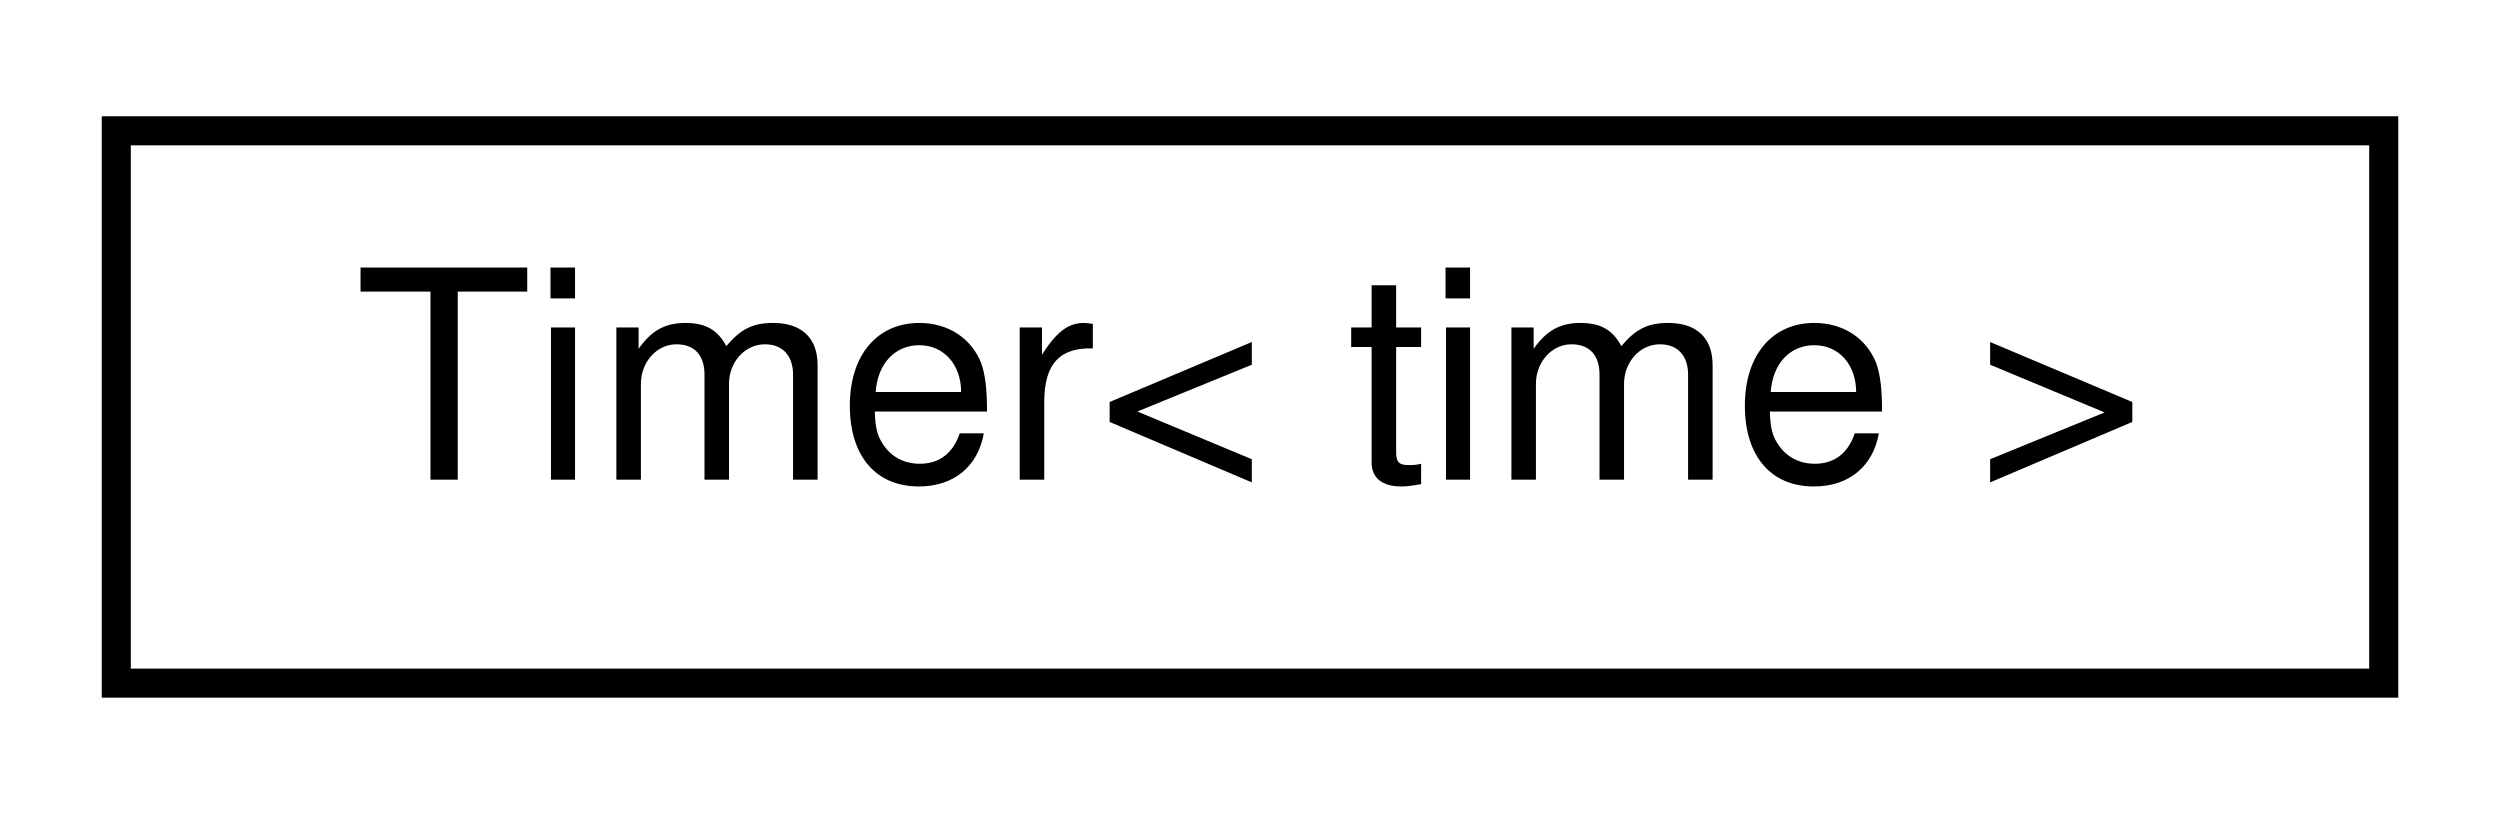
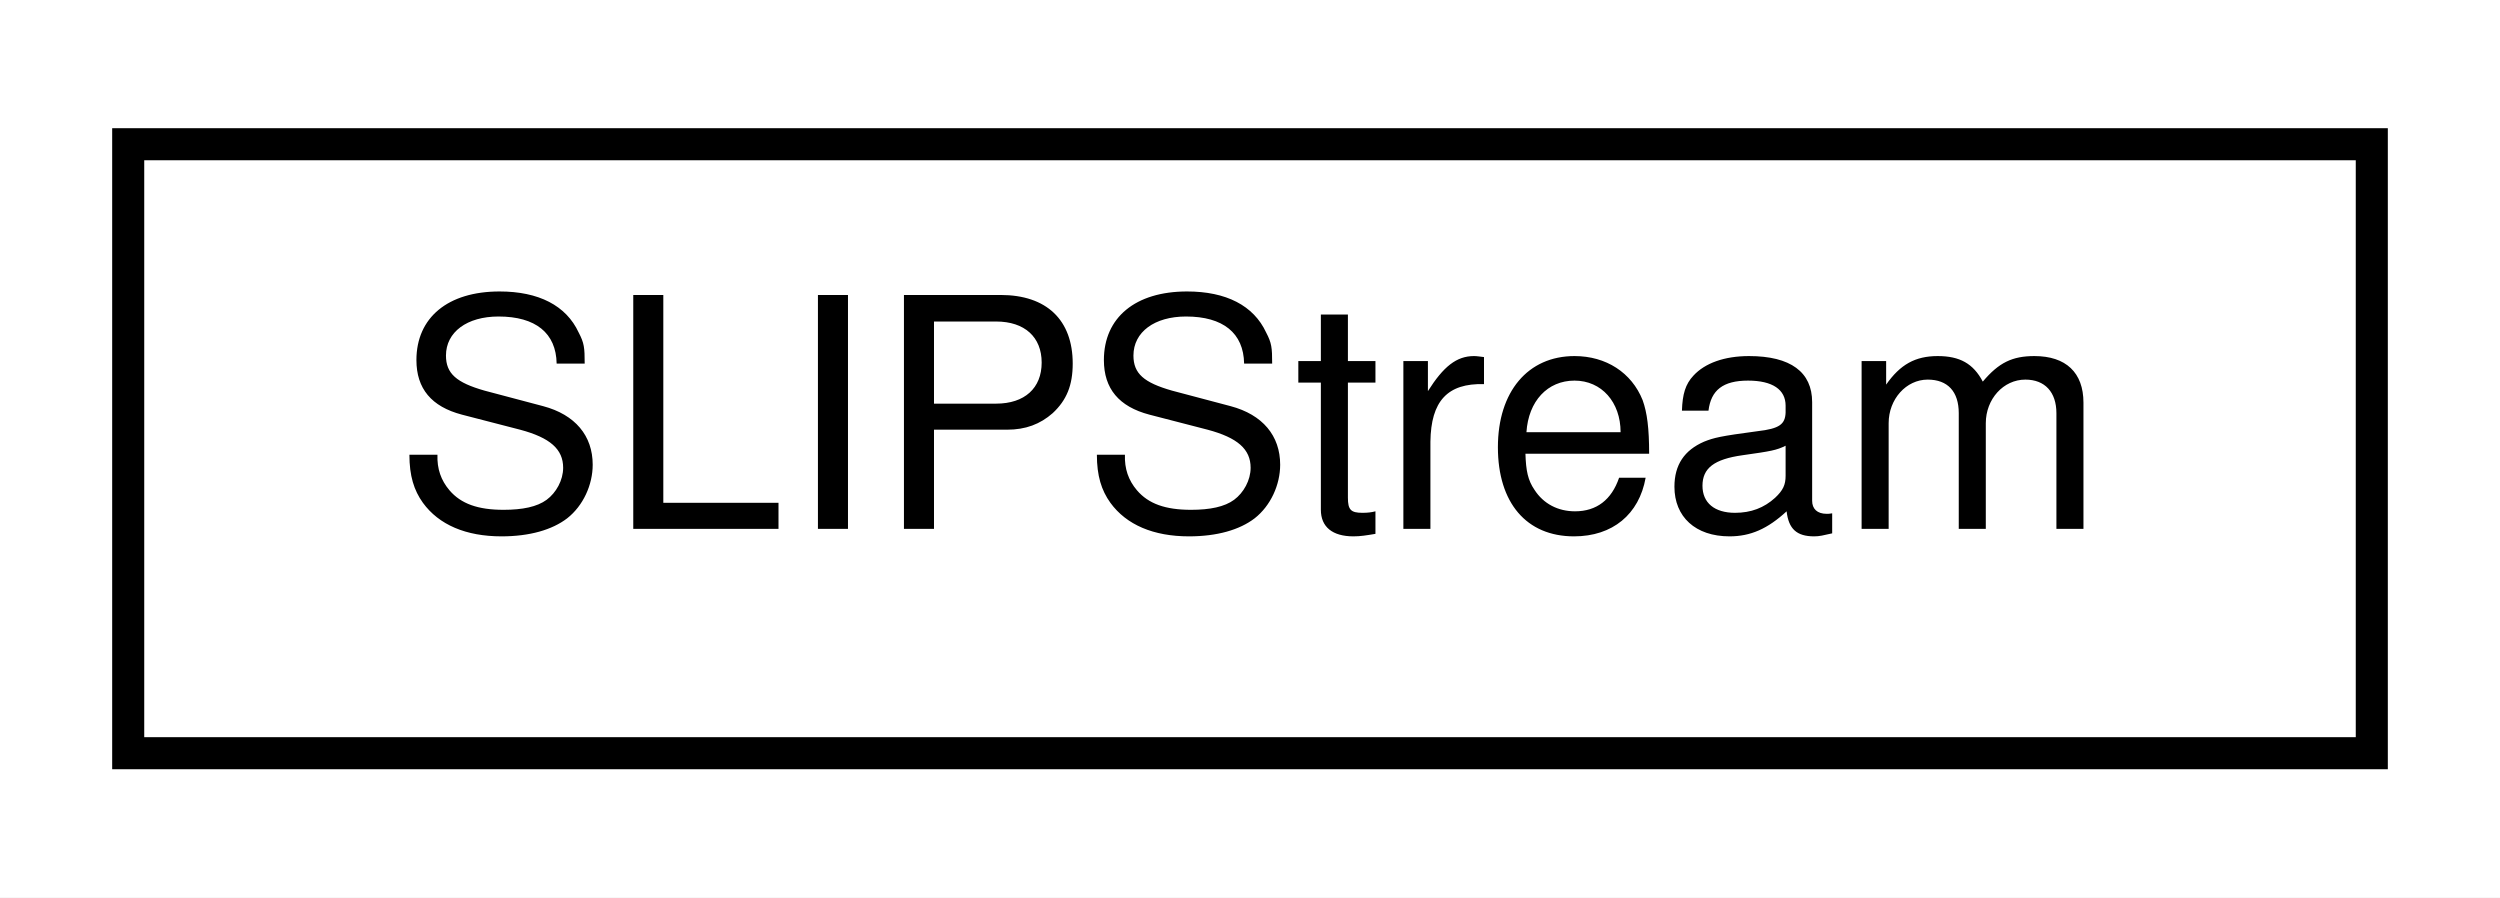
- <svg xmlns="http://www.w3.org/2000/svg" xmlns:xlink="http://www.w3.org/1999/xlink" width="86pt" height="28pt" viewBox="0.00 0.00 86.00 28.00">
+ <svg xmlns="http://www.w3.org/2000/svg" xmlns:xlink="http://www.w3.org/1999/xlink" width="78pt" height="28pt" viewBox="0.00 0.00 78.00 28.00">
  <g id="graph0" class="graph" transform="scale(1 1) rotate(0) translate(4 24)">
-     <polygon fill="white" stroke="none" points="-4,4 -4,-24 82,-24 82,4 -4,4" />
+     <polygon fill="white" stroke="none" points="-4,4 -4,-24 74,-24 74,4 -4,4" />
    <g id="node1" class="node">
      <g id="a_node1">
-         <a xlink:href="d2/de5/classAH_1_1Timer.html" target="_top" xlink:title="A class for easily managing timed events.">
-           <polygon fill="white" stroke="black" points="0,-0.5 0,-19.5 78,-19.5 78,-0.5 0,-0.5" />
-           <text text-anchor="middle" x="39" y="-7.5" font-family="Helvetica,sans-Serif" font-size="10.00">Timer&lt; time &gt;</text>
+         <a xlink:href="d1/d3f/classSLIPStream.html" target="_top" xlink:title="Class that implements SLIP, a simple packet framing protocol.">
+           <polygon fill="white" stroke="black" points="0,-0.5 0,-19.5 70,-19.5 70,-0.5 0,-0.5" />
+           <text text-anchor="middle" x="35" y="-7.5" font-family="Helvetica,sans-Serif" font-size="10.00">SLIPStream</text>
        </a>
      </g>
    </g>
  </g>
</svg>
